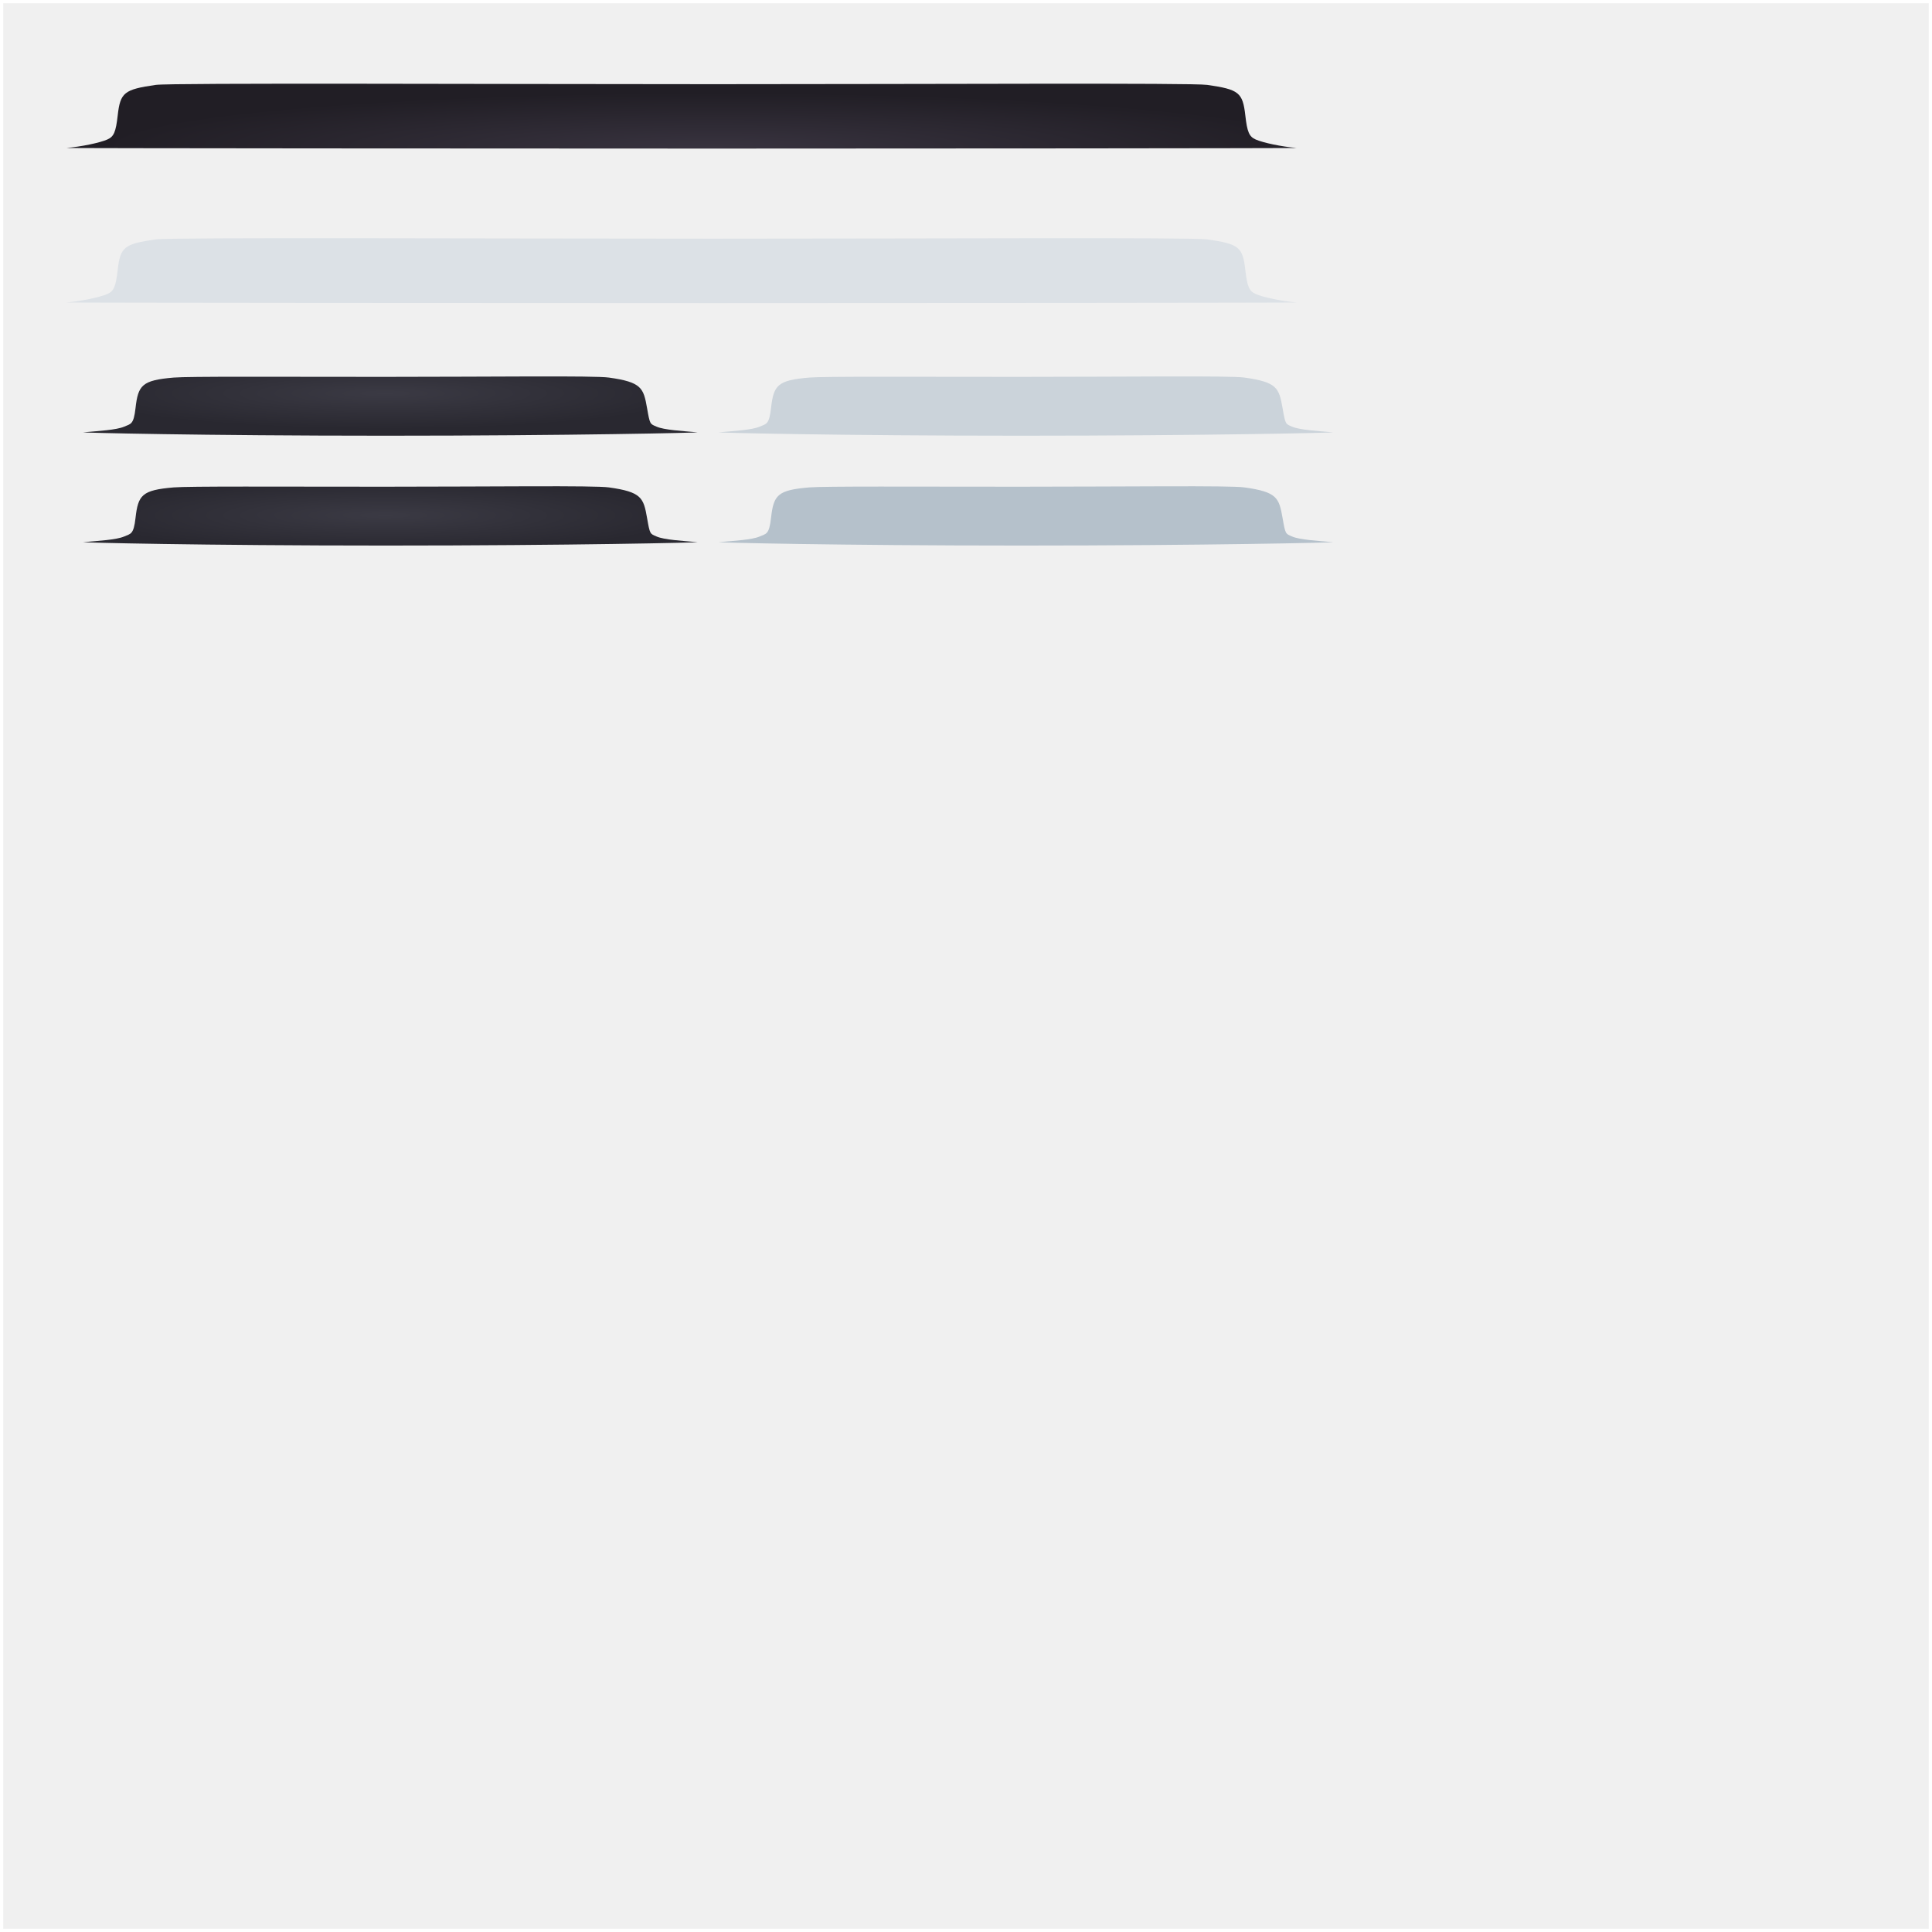
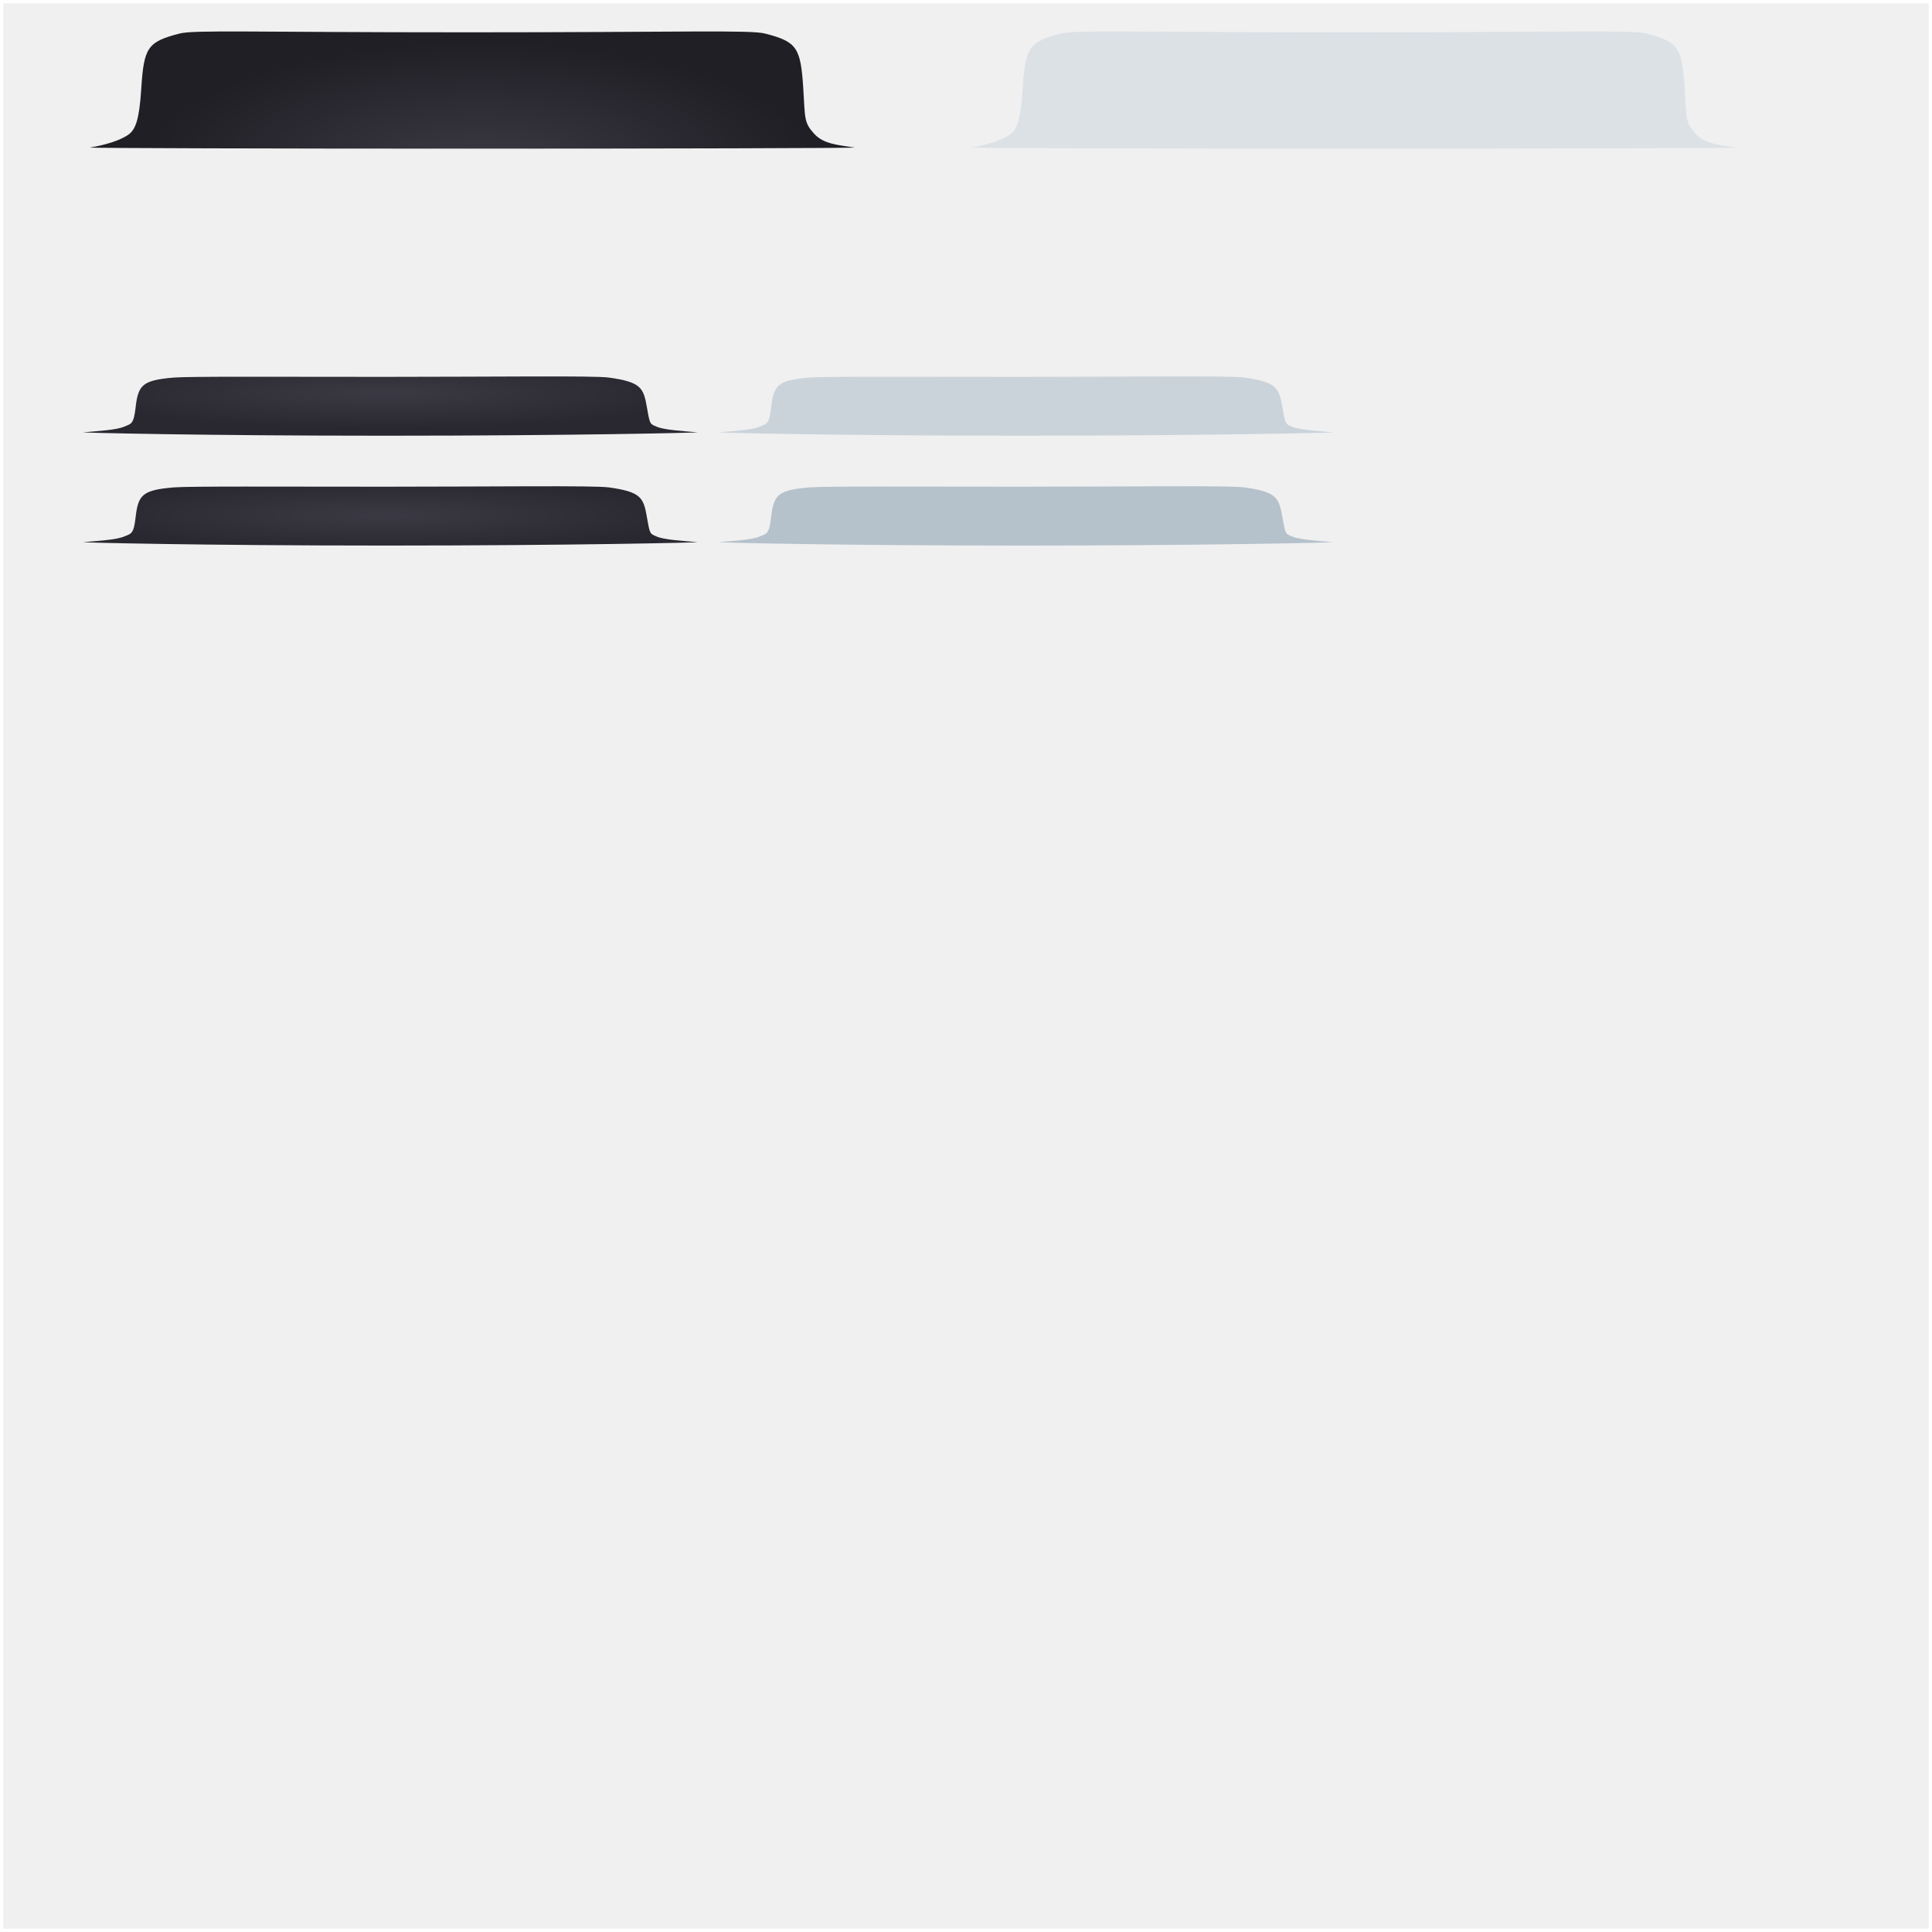
<svg xmlns="http://www.w3.org/2000/svg" xmlns:xlink="http://www.w3.org/1999/xlink" width="600px" height="600px" viewBox="0 0 600 600" version="1.1" id="svg2">
  <defs id="defs8">
+     <linearGradient id="linearGradient4233" y2="100%" x2="50%" y1="1.309%" x1="50%">
+       <stop id="stop4235" offset="0%" stop-color="#3B3A44" style="stop-color:#2a2931;stop-opacity:0" />
+       <stop id="stop4237" offset="100%" stop-color="#292830" />
+     </linearGradient>
    <linearGradient x1="50%" y1="1.309%" x2="50%" y2="100%" id="linearGradient4422-9-6-4">
      <stop style="stop-color:#3b3a44;stop-opacity:1" stop-color="#3B3A44" offset="0%" id="stop4250" />
      <stop stop-color="#292830" offset="100%" id="stop4252" />
    </linearGradient>
    <linearGradient id="linearGradient4422-9-6" y2="100%" x2="50%" y1="1.309%" x1="50%">
      <stop id="stop4579" offset="0%" stop-color="#3B3A44" style="stop-color:#3b3a44;stop-opacity:1" />
      <stop id="stop4581" offset="100%" stop-color="#292830" />
    </linearGradient>
    <linearGradient x1="50%" y1="1.309%" x2="50%" y2="100%" id="linearGradient4422-9">
      <stop style="stop-color:#3b3a44;stop-opacity:1" stop-color="#3B3A44" offset="0%" id="stop4573" />
-       <stop stop-color="#292830" offset="100%" id="stop4575" />
+       <stop stop-color="#292830" offset="100%" id="stop4575" style="stop-color:#201f25;stop-opacity:1" />
    </linearGradient>
    <linearGradient id="linearGradient-5-5" y2="100%" x2="50%" y1="0%" x1="50%">
      <stop id="stop4466" offset="0%" stop-color="#63C9EF" />
      <stop id="stop4468" offset="100%" stop-color="#3498DA" />
    </linearGradient>
    <linearGradient x1="50%" y1="1.309%" x2="50%" y2="100%" id="linearGradient4513">
      <stop style="stop-color:#3b3a44;stop-opacity:1" stop-color="#3B3A44" offset="0%" id="stop4515" />
      <stop stop-color="#292830" offset="100%" id="stop4517" />
-     </linearGradient>
-     <linearGradient id="linearGradient6106">
-       <stop id="stop6110" offset="0" style="stop-color:#38333f;stop-opacity:1" />
-       <stop id="stop6108" offset="1" style="stop-color:#211e25;stop-opacity:1;" />
    </linearGradient>
    <linearGradient id="linearGradient4422" y2="100%" x2="50%" y1="1.309%" x1="50%">
      <stop id="stop4424" offset="0%" stop-color="#3B3A44" style="stop-color:#3b3a44;stop-opacity:1" />
      <stop id="stop4426" offset="100%" stop-color="#292830" />
    </linearGradient>
    <rect id="path-1" x="0" y="0" width="600" height="600" />
    <mask id="mask-2" maskContentUnits="userSpaceOnUse" maskUnits="objectBoundingBox" x="0" y="0" width="600" height="600" fill="white">
      <use xlink:href="#path-1" id="use12" />
    </mask>
    <linearGradient x1="50%" y1="0%" x2="50%" y2="100%" id="linearGradient-3">
      <stop stop-color="#F98547" offset="0%" id="stop15" />
      <stop stop-color="#EF4D22" offset="100%" id="stop17" />
    </linearGradient>
    <linearGradient x1="50%" y1="100%" x2="50%" y2="0%" id="linearGradient-4">
      <stop stop-color="#BDC0CD" offset="0%" id="stop20" />
      <stop stop-color="#FFFFFF" offset="100%" id="stop22" />
    </linearGradient>
    <linearGradient x1="50%" y1="0%" x2="50%" y2="100%" id="linearGradient-5">
      <stop stop-color="#63C9EF" offset="0%" id="stop25" />
      <stop stop-color="#3498DA" offset="100%" id="stop27" />
    </linearGradient>
    <linearGradient x1="50%" y1="1.309%" x2="50%" y2="100%" id="linearGradient-6">
      <stop stop-color="#3B3A44" offset="0%" id="stop30" />
      <stop stop-color="#292830" offset="100%" id="stop32" />
    </linearGradient>
    <linearGradient x1="12" y1="0" x2="12" y2="24" id="linearGradient-7" gradientUnits="userSpaceOnUse">
      <stop stop-color="#6D92C9" offset="0%" id="stop35" />
      <stop stop-color="#3B5998" offset="100%" id="stop37" />
    </linearGradient>
    <linearGradient x1="12" y1="0" x2="12" y2="24" id="linearGradient-8" gradientUnits="userSpaceOnUse">
      <stop stop-color="#8ED6F8" offset="0%" id="stop40" />
      <stop stop-color="#55ACEE" offset="100%" id="stop42" />
    </linearGradient>
    <linearGradient x1="12" y1="-2" x2="12" y2="26" id="linearGradient-9" gradientUnits="userSpaceOnUse">
      <stop stop-color="#F5515F" offset="0%" id="stop45" />
      <stop stop-color="#9F031B" offset="100%" id="stop47" />
    </linearGradient>
    <circle id="path-10" cx="12" cy="12" r="12" />
    <mask id="mask-11" maskContentUnits="userSpaceOnUse" maskUnits="objectBoundingBox" x="0" y="0" width="24" height="24" fill="white">
      <use xlink:href="#path-10" id="use51" />
    </mask>
    <linearGradient x1="50%" y1="0%" x2="50%" y2="100%" id="linearGradient-12">
      <stop stop-color="#85D65A" offset="0%" id="stop54" />
      <stop stop-color="#4DAC2E" offset="100%" id="stop56" />
    </linearGradient>
    <rect id="path-13" x="0" y="20" width="16" height="16" rx="4" />
    <mask id="mask-14" maskContentUnits="userSpaceOnUse" maskUnits="objectBoundingBox" x="0" y="0" width="16" height="16" fill="white">
      <use xlink:href="#path-13" id="use60" />
    </mask>
    <filter style="color-interpolation-filters:sRGB;" id="filter4315">
      <feColorMatrix type="hueRotate" values="180" result="fbSourceGraphic" in="SourceGraphic" id="feColorMatrix4317" />
      <feColorMatrix values="1 0 0 0 0 0 1 0 0 0 0 0 1 0 0 -0.212 -0.715 -0.072 1 0 " in="SourceGraphic" result="result1" id="feColorMatrix4319" />
      <feColorMatrix type="hueRotate" values="0" id="feColorMatrix4321" />
      <feColorMatrix values="1 0 0 0 0 0 1 0 0 0 0 0 1 0 0 0 0 0 1 0 " result="result3" id="feColorMatrix4323" />
      <feComposite in2="result3" result="result6" operator="atop" id="feComposite4325" />
      <feComposite in2="result6" operator="arithmetic" k2="0.5" k1="0.5" k3="0.5" in="result6" result="result4" id="feComposite4327" />
      <feBlend in2="fbSourceGraphic" mode="normal" result="result2" in="result4" id="feBlend4329" />
      <feComposite in2="result2" operator="arithmetic" k2="1" result="result5" id="feComposite4331" />
      <feComposite in2="SourceGraphic" operator="in" result="result5" id="feComposite4333" />
    </filter>
    <symbol viewBox="0 0 32 32" id="icon-phone">
      <path id="path4857" d="M22 20c-2 2-2 4-4 4s-4-2-6-4-4-4-4-6 2-2 4-4-4-8-6-8-6 6-6 6c0 4 4.109 12.109 8 16s12 8 16 8c0 0 6-4 6-6s-6-8-8-6z" class="path1" />
    </symbol>
    <symbol viewBox="0 0 32 32" id="icon-display">
      <path id="path4862" d="M0 2v20h32v-20h-32zM30 20h-28v-16h28v16zM21 24h-10l-1 4-2 2h16l-2-2z" class="path1" />
    </symbol>
    <symbol viewBox="0 0 32 32" id="icon-phone-8">
      <path id="path4883" d="M22 20c-2 2-2 4-4 4s-4-2-6-4-4-4-4-6 2-2 4-4-4-8-6-8-6 6-6 6c0 4 4.109 12.109 8 16s12 8 16 8c0 0 6-4 6-6s-6-8-8-6z" class="path1" />
    </symbol>
    <symbol viewBox="0 0 32 32" id="icon-display-5">
      <path id="path4888" d="M0 2v20h32v-20h-32zM30 20h-28v-16h28v16zM21 24h-10l-1 4-2 2h16l-2-2z" class="path1" />
    </symbol>
    <linearGradient xlink:href="#linearGradient4513" id="linearGradient4631" x1="139.461" y1="242.058" x2="156.688" y2="242.058" gradientUnits="userSpaceOnUse" />
    <linearGradient xlink:href="#linearGradient4513" id="linearGradient4689" x1="162.259" y1="239.784" x2="171.193" y2="239.784" gradientUnits="userSpaceOnUse" />
    <linearGradient xlink:href="#linearGradient4513" id="linearGradient4646" x1="162.259" y1="239.784" x2="171.193" y2="239.784" gradientUnits="userSpaceOnUse" />
    <linearGradient x1="0.5" y1="0" x2="0.5" y2="1" id="linearGradient-9-2">
      <stop stop-color="#F5515F" offset="0%" id="stop45-6" />
      <stop stop-color="#9F031B" offset="100%" id="stop47-2" />
    </linearGradient>
-     <radialGradient xlink:href="#linearGradient6106" id="radialGradient4541" cx="222.011" cy="294.554" fx="222.011" fy="294.554" r="191.003" gradientTransform="matrix(1,0,0,0.08920267,0,19.52579)" gradientUnits="userSpaceOnUse" />
    <radialGradient xlink:href="#linearGradient-6" id="radialGradient4649" cx="119.641" cy="136.847" fx="119.641" fy="136.847" r="95.359" gradientTransform="matrix(1,0,0,0.1154082,0,106.389)" gradientUnits="userSpaceOnUse" />
    <radialGradient xlink:href="#linearGradient4422-9-6" id="radialGradient4649-5" cx="119.641" cy="169.207" fx="119.641" fy="169.207" r="95.359" gradientTransform="matrix(1,0,0,0.1154082,1.5000038e-6,140.5003)" gradientUnits="userSpaceOnUse" />
+     <radialGradient xlink:href="#linearGradient4422-9" id="radialGradient4281" cx="149.418" cy="119.444" fx="149.418" fy="119.444" r="118.719" gradientTransform="matrix(0.8762028,0,0,0.327272,18.10796,12.71221)" gradientUnits="userSpaceOnUse" />
  </defs>
  <use id="Rectangle-6" mask="url(#mask-2)" xlink:href="#path-1" style="fill:none;fill-rule:evenodd;stroke:#ffffff;stroke-width:2" x="0" y="0" width="100%" height="100%" />
  <g style="overflow:hidden" id="g4874" />
  <g style="overflow:hidden" id="g4900" />
-   <path style="fill:url(#radialGradient4541);fill-opacity:1" d="m 20.654,45.949 c 4.665,-0.418 10.278,-1.581 12.67,-2.624 2.034,-0.887 2.644,-2.3 3.231,-7.475 0.807,-7.125 1.986,-8.071 11.826,-9.486 4.622,-0.665 105.759,-0.22 173.303,-0.22 67.544,0 148.612,-0.445 153.235,0.22 9.84,1.415 11.019,2.361 11.826,9.486 0.586,5.175 1.197,6.588 3.231,7.475 2.392,1.043 8.005,2.206 12.67,2.624 1.193,0.107 -123.321,0.194 -180.961,0.194 -57.64,0 -202.222,-0.087 -201.03,-0.194 z" id="path5015-8-7" />
  <g id="g4467" />
  <text xml:space="preserve" style="font-style:normal;font-weight:normal;font-size:9.366px;line-height:125%;font-family:sans-serif;letter-spacing:0px;word-spacing:0px;fill:#ececec;fill-opacity:0.831;stroke:none;stroke-width:1px;stroke-linecap:butt;stroke-linejoin:miter;stroke-opacity:1" x="-357.274" y="264.51" id="text5051" transform="scale(1.092772,0.9151035)">
    <tspan id="tspan5053" x="-357.274" y="264.51" style="fill:#ececec;fill-opacity:0.831" />
  </text>
  <path style="fill:url(#radialGradient4649);fill-opacity:1" d="m 25.899,134.26 c 4.665,-0.418 10.278,-0.719 12.67,-1.762 2.034,-0.887 2.932,-0.576 3.518,-5.752 0.807,-7.125 1.986,-8.645 11.826,-9.486 4.653,-0.397 32.481,-0.22 65.574,-0.22 33.163,0 65.012,-0.426 69.637,0.22 10.127,1.415 10.731,3.222 11.826,9.486 0.896,5.13 0.909,4.864 2.943,5.752 2.392,1.043 8.005,1.344 12.67,1.762 1.193,0.107 -39.149,1.056 -96.789,1.056 -57.64,0 -95.068,-0.949 -93.875,-1.056 z" id="path5015-8-7-3" />
  <path style="fill:url(#radialGradient4649-5);fill-opacity:1" d="m 25.899,168.371 c 4.665,-0.418 10.278,-0.719 12.67,-1.762 2.034,-0.887 2.932,-0.576 3.518,-5.752 0.807,-7.125 1.986,-8.645 11.826,-9.486 4.653,-0.397 32.481,-0.22 65.574,-0.22 33.163,0 65.012,-0.426 69.637,0.22 10.127,1.415 10.731,3.222 11.826,9.486 0.896,5.13 0.909,4.864 2.943,5.752 2.392,1.043 8.005,1.344 12.67,1.762 1.193,0.107 -39.149,1.056 -96.789,1.056 -57.64,0 -95.068,-0.949 -93.875,-1.056 z" id="path5015-8-7-3-7" />
-   <path style="fill:#dce1e6;fill-opacity:1" d="m 20.654,93.928 c 4.665,-0.418 10.278,-1.581 12.67,-2.624 2.034,-0.887 2.644,-2.3 3.231,-7.475 0.807,-7.125 1.986,-8.071 11.826,-9.486 4.622,-0.665 105.759,-0.22 173.303,-0.22 67.544,0 148.612,-0.445 153.235,0.22 9.84,1.415 11.019,2.361 11.826,9.486 0.586,5.175 1.197,6.588 3.231,7.475 2.392,1.043 8.005,2.206 12.67,2.624 1.193,0.107 -123.321,0.194 -180.961,0.194 -57.64,0 -202.222,-0.087 -201.03,-0.194 z" id="path5015-8-7-6" />
  <path style="fill:#cbd3da;fill-opacity:1" d="m 223.26,134.26 c 4.665,-0.418 10.278,-0.719 12.67,-1.762 2.034,-0.887 2.932,-0.576 3.518,-5.752 0.807,-7.125 1.986,-8.645 11.826,-9.486 4.653,-0.397 32.481,-0.22 65.574,-0.22 33.163,0 65.012,-0.426 69.637,0.22 10.127,1.415 10.731,3.222 11.826,9.486 0.896,5.13 0.909,4.864 2.943,5.752 2.392,1.043 8.005,1.344 12.67,1.762 1.193,0.107 -39.149,1.056 -96.789,1.056 -57.64,0 -95.068,-0.949 -93.875,-1.056 z" id="path5015-8-7-3-9" />
  <path style="fill:#b5c1cb;fill-opacity:1" d="m 223.26,168.371 c 4.665,-0.418 10.278,-0.719 12.67,-1.762 2.034,-0.887 2.932,-0.576 3.518,-5.752 0.807,-7.125 1.986,-8.645 11.826,-9.486 4.653,-0.397 32.481,-0.22 65.574,-0.22 33.163,0 65.012,-0.426 69.637,0.22 10.127,1.415 10.731,3.222 11.826,9.486 0.896,5.13 0.909,4.864 2.943,5.752 2.392,1.043 8.005,1.344 12.67,1.762 1.193,0.107 -39.149,1.056 -96.789,1.056 -57.64,0 -95.068,-0.949 -93.875,-1.056 z" id="path5015-8-7-3-9-4" />
+   <path style="opacity:1;fill:url(#radialGradient4281);fill-opacity:1" d="m 27.967,45.817 c 4.665,-0.756 9.759,-2.305 12.151,-4.19 2.034,-1.603 3.163,-4.707 3.749,-14.057 0.807,-12.873 1.986,-14.582 11.826,-17.138 4.622,-1.201 21.946,-0.397 89.491,-0.397 67.544,0 87.838,-0.804 92.46,0.397 9.84,2.556 11.019,4.265 11.826,17.138 0.586,9.35 0.193,10.505 3.46,14.057 2.962,3.221 7.776,3.434 12.441,4.19 1.193,0.193 -62.547,0.351 -120.187,0.351 -57.64,0 -118.409,-0.158 -117.217,-0.351 z" id="path5015-8-7-0" />
+   <path style="opacity:1;fill:#dce1e6;fill-opacity:1" d="m 301.701,45.817 c 4.665,-0.756 9.759,-2.305 12.151,-4.19 2.034,-1.603 3.163,-4.707 3.749,-14.057 0.807,-12.873 1.986,-14.582 11.826,-17.138 4.622,-1.201 21.946,-0.397 89.491,-0.397 67.544,0 87.838,-0.804 92.46,0.397 9.84,2.556 11.019,4.265 11.826,17.138 0.586,9.35 0.193,10.505 3.46,14.057 2.962,3.221 7.776,3.434 12.441,4.19 1.193,0.193 -62.547,0.351 -120.187,0.351 -57.64,0 -118.409,-0.158 -117.217,-0.351 z" id="path5015-8-7-0-9" />
</svg>
